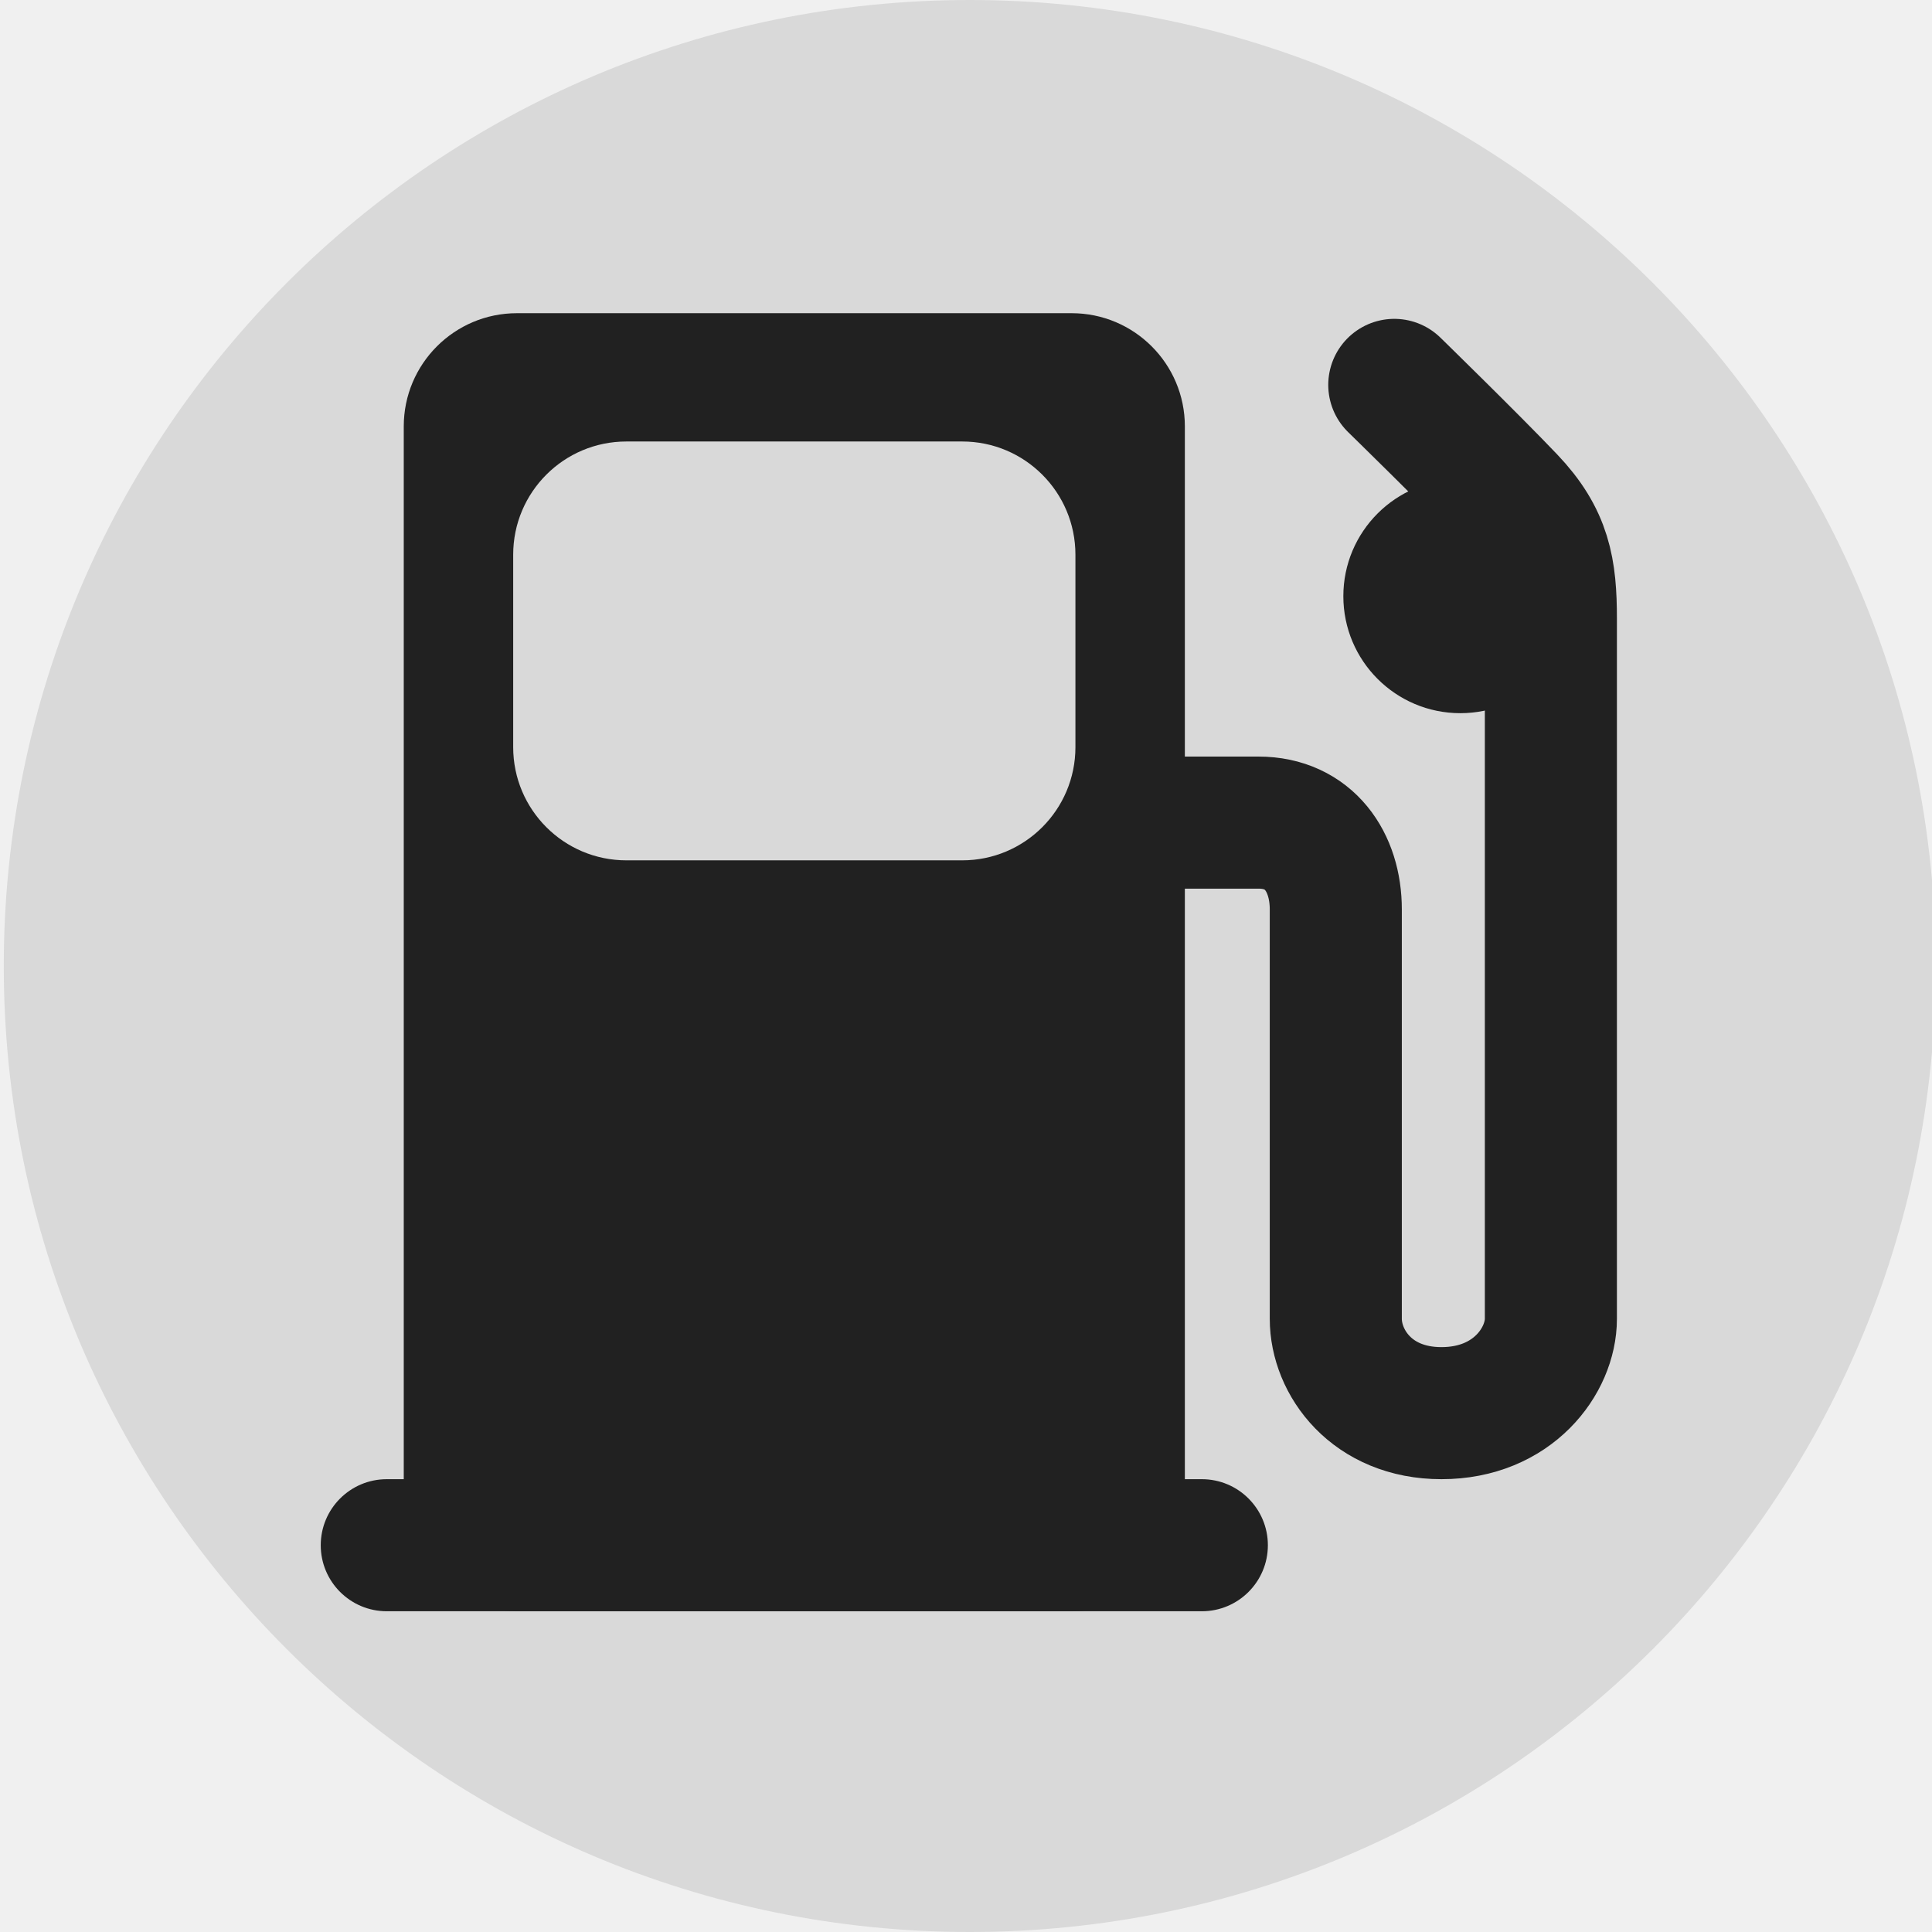
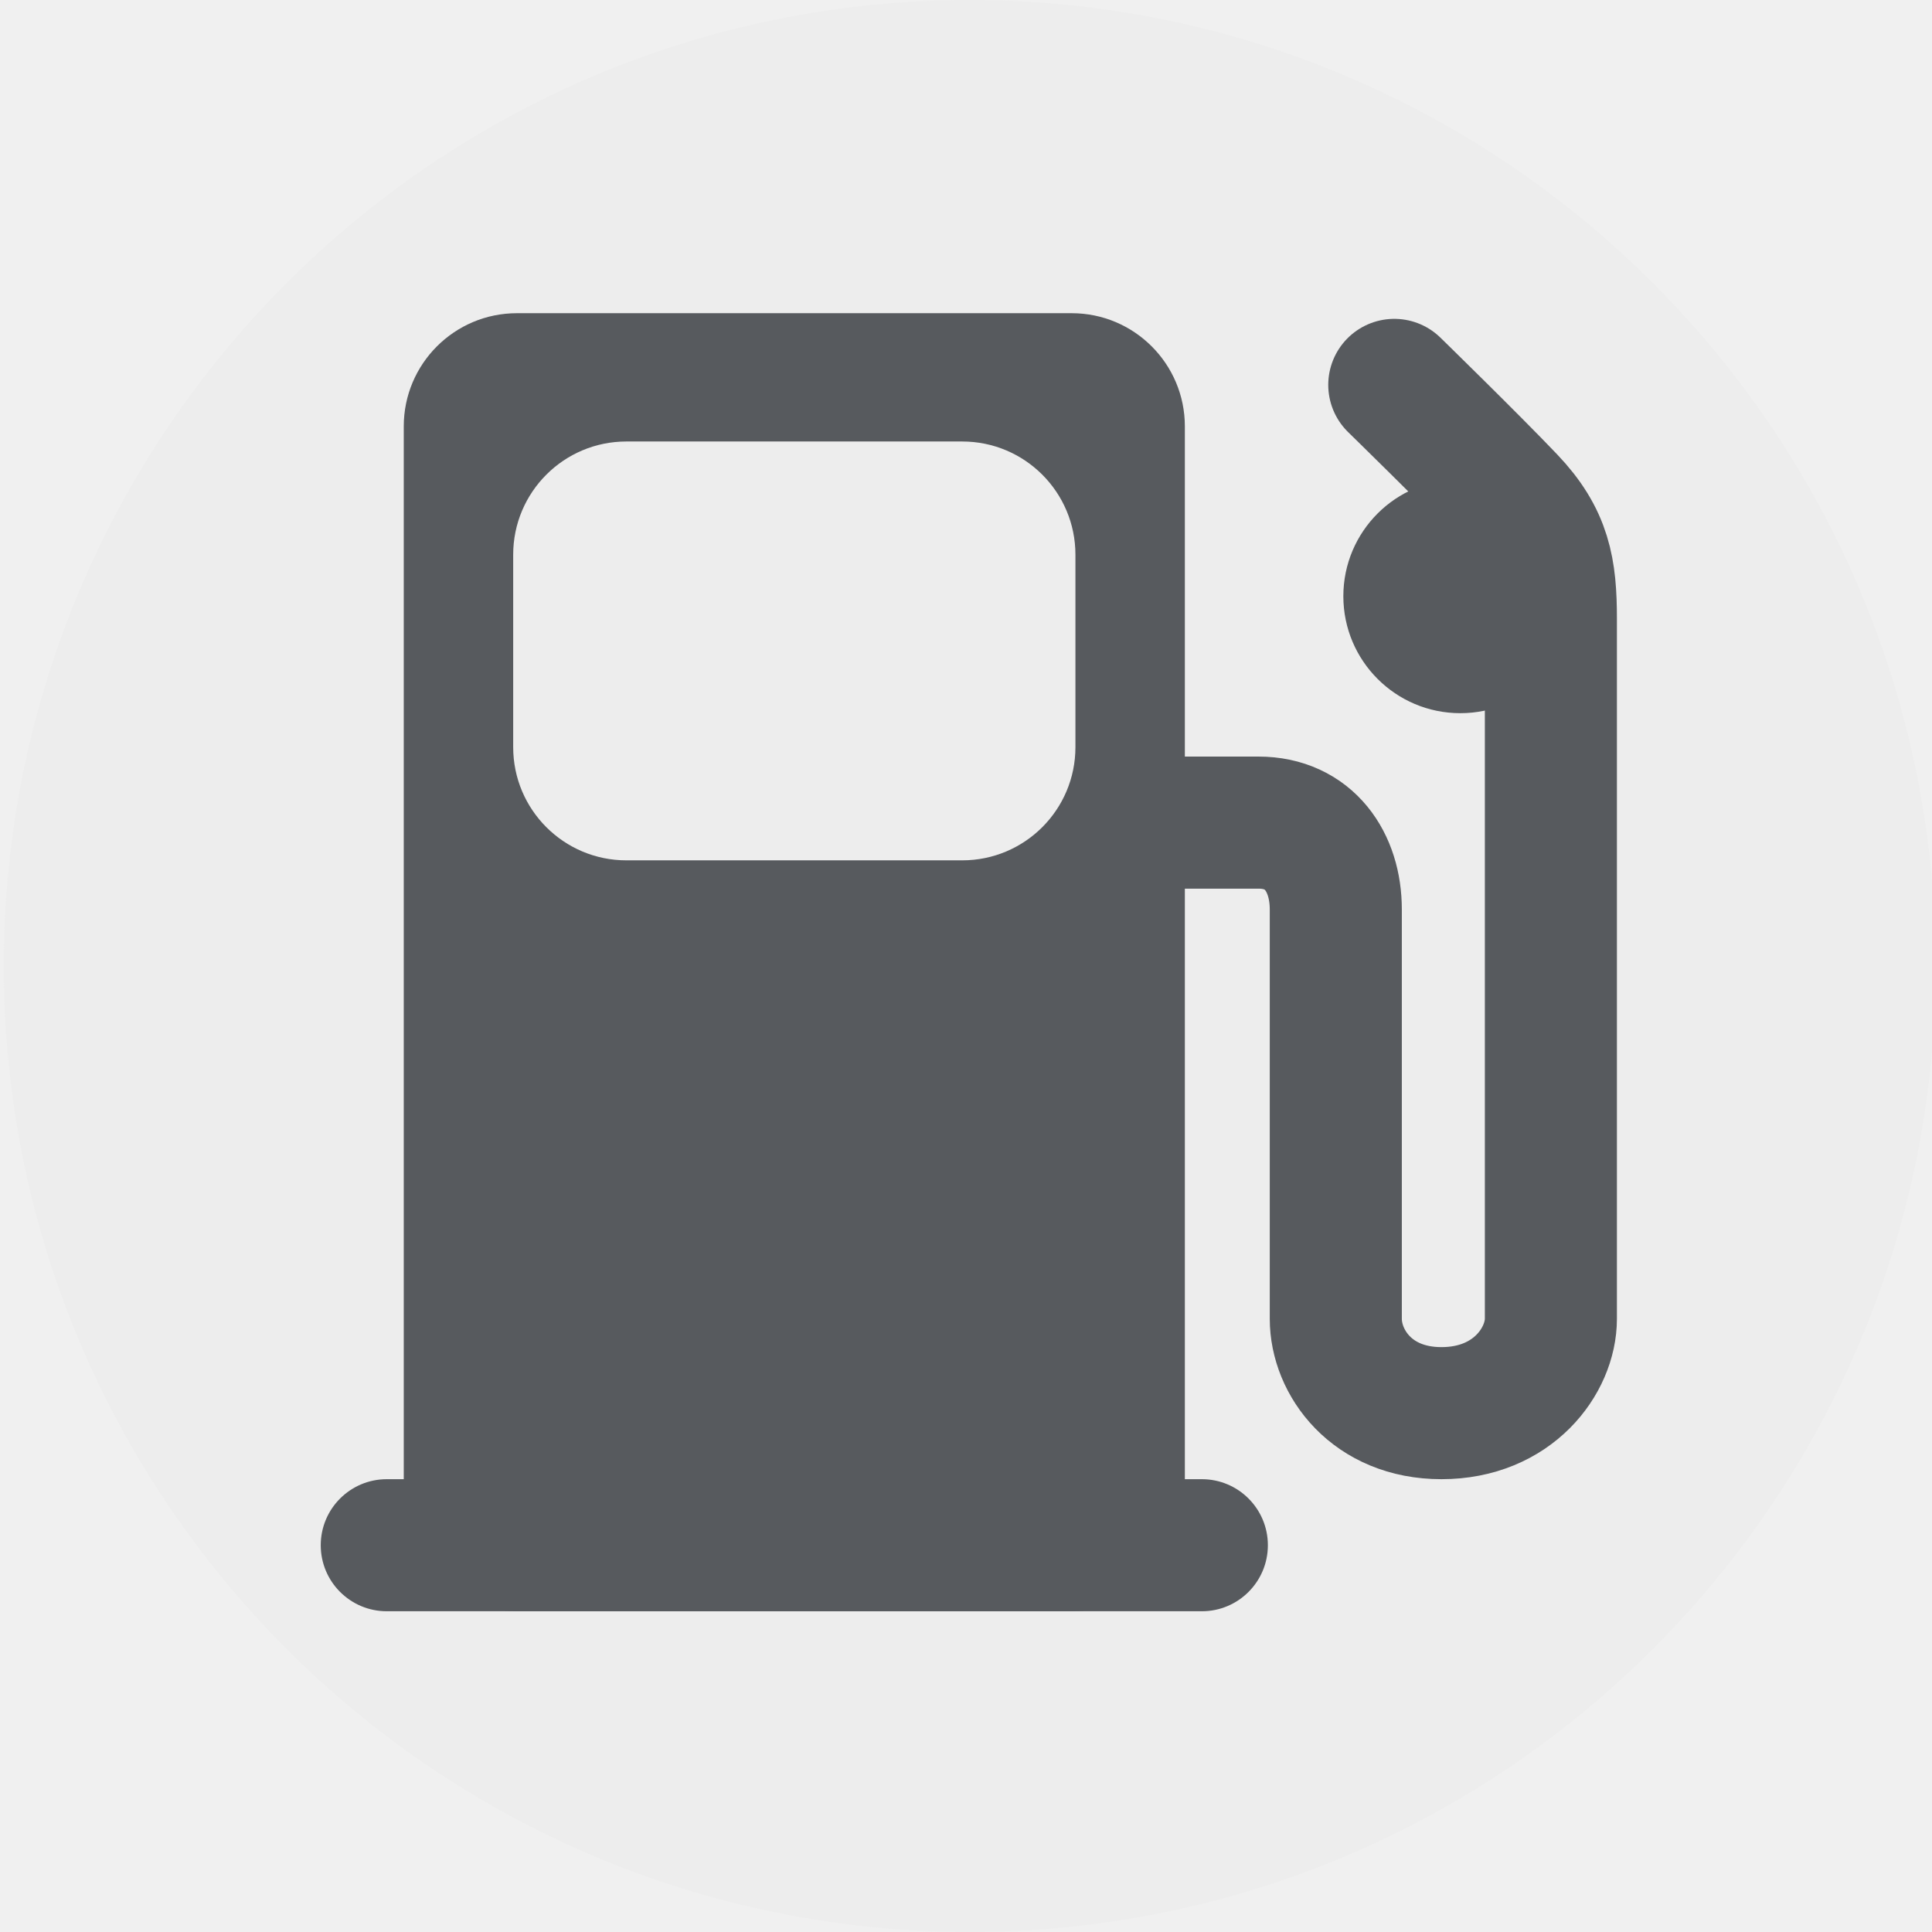
<svg xmlns="http://www.w3.org/2000/svg" width="512" height="512" viewBox="0 0 512 512" fill="none">
  <g clip-path="url(#clip0_1898_16083)">
-     <circle cx="257" cy="256" r="256" fill="#D9D9D9" />
-     <rect x="107" y="83" width="207" height="344" rx="30" fill="#212121" />
-     <rect x="136" y="117" width="149" height="111" rx="30" fill="#D9D9D9" />
-     <rect x="85" y="392" width="251" height="35" rx="17.5" fill="#212121" />
-     <path d="M369.5 102C369.5 102 390 122 400 132.5C409.608 142.588 411 151 411 164V349.5C411 360.5 401 374.5 382 374.5C363.5 374.5 354 361 354 349.5V241C354 228.5 347 218 333.5 218H308.5" stroke="#212121" stroke-width="35" stroke-linecap="round" />
-     <circle cx="387" cy="158" r="31" fill="#212121" />
+     <circle cx="257" cy="256" r="256" fill="#EDEDED" />
+     <rect x="107" y="83" width="207" height="344" rx="30" fill="#575A5E" />
+     <rect x="136" y="117" width="149" height="111" rx="30" fill="#EDEDED" />
+     <rect x="85" y="392" width="251" height="35" rx="17.5" fill="#575A5E" />
+     <path d="M369.5 102C369.5 102 390 122 400 132.5C409.608 142.588 411 151 411 164V349.5C411 360.5 401 374.5 382 374.5C363.5 374.5 354 361 354 349.5V241C354 228.5 347 218 333.5 218H308.5" stroke="#575A5E" stroke-width="35" stroke-linecap="round" />
+     <circle cx="387" cy="158" r="31" fill="#575A5E" />
  </g>
  <defs>
    <clipPath id="clip0_1898_16083">
      <rect width="512" height="512" fill="white" />
    </clipPath>
  </defs>
</svg>
